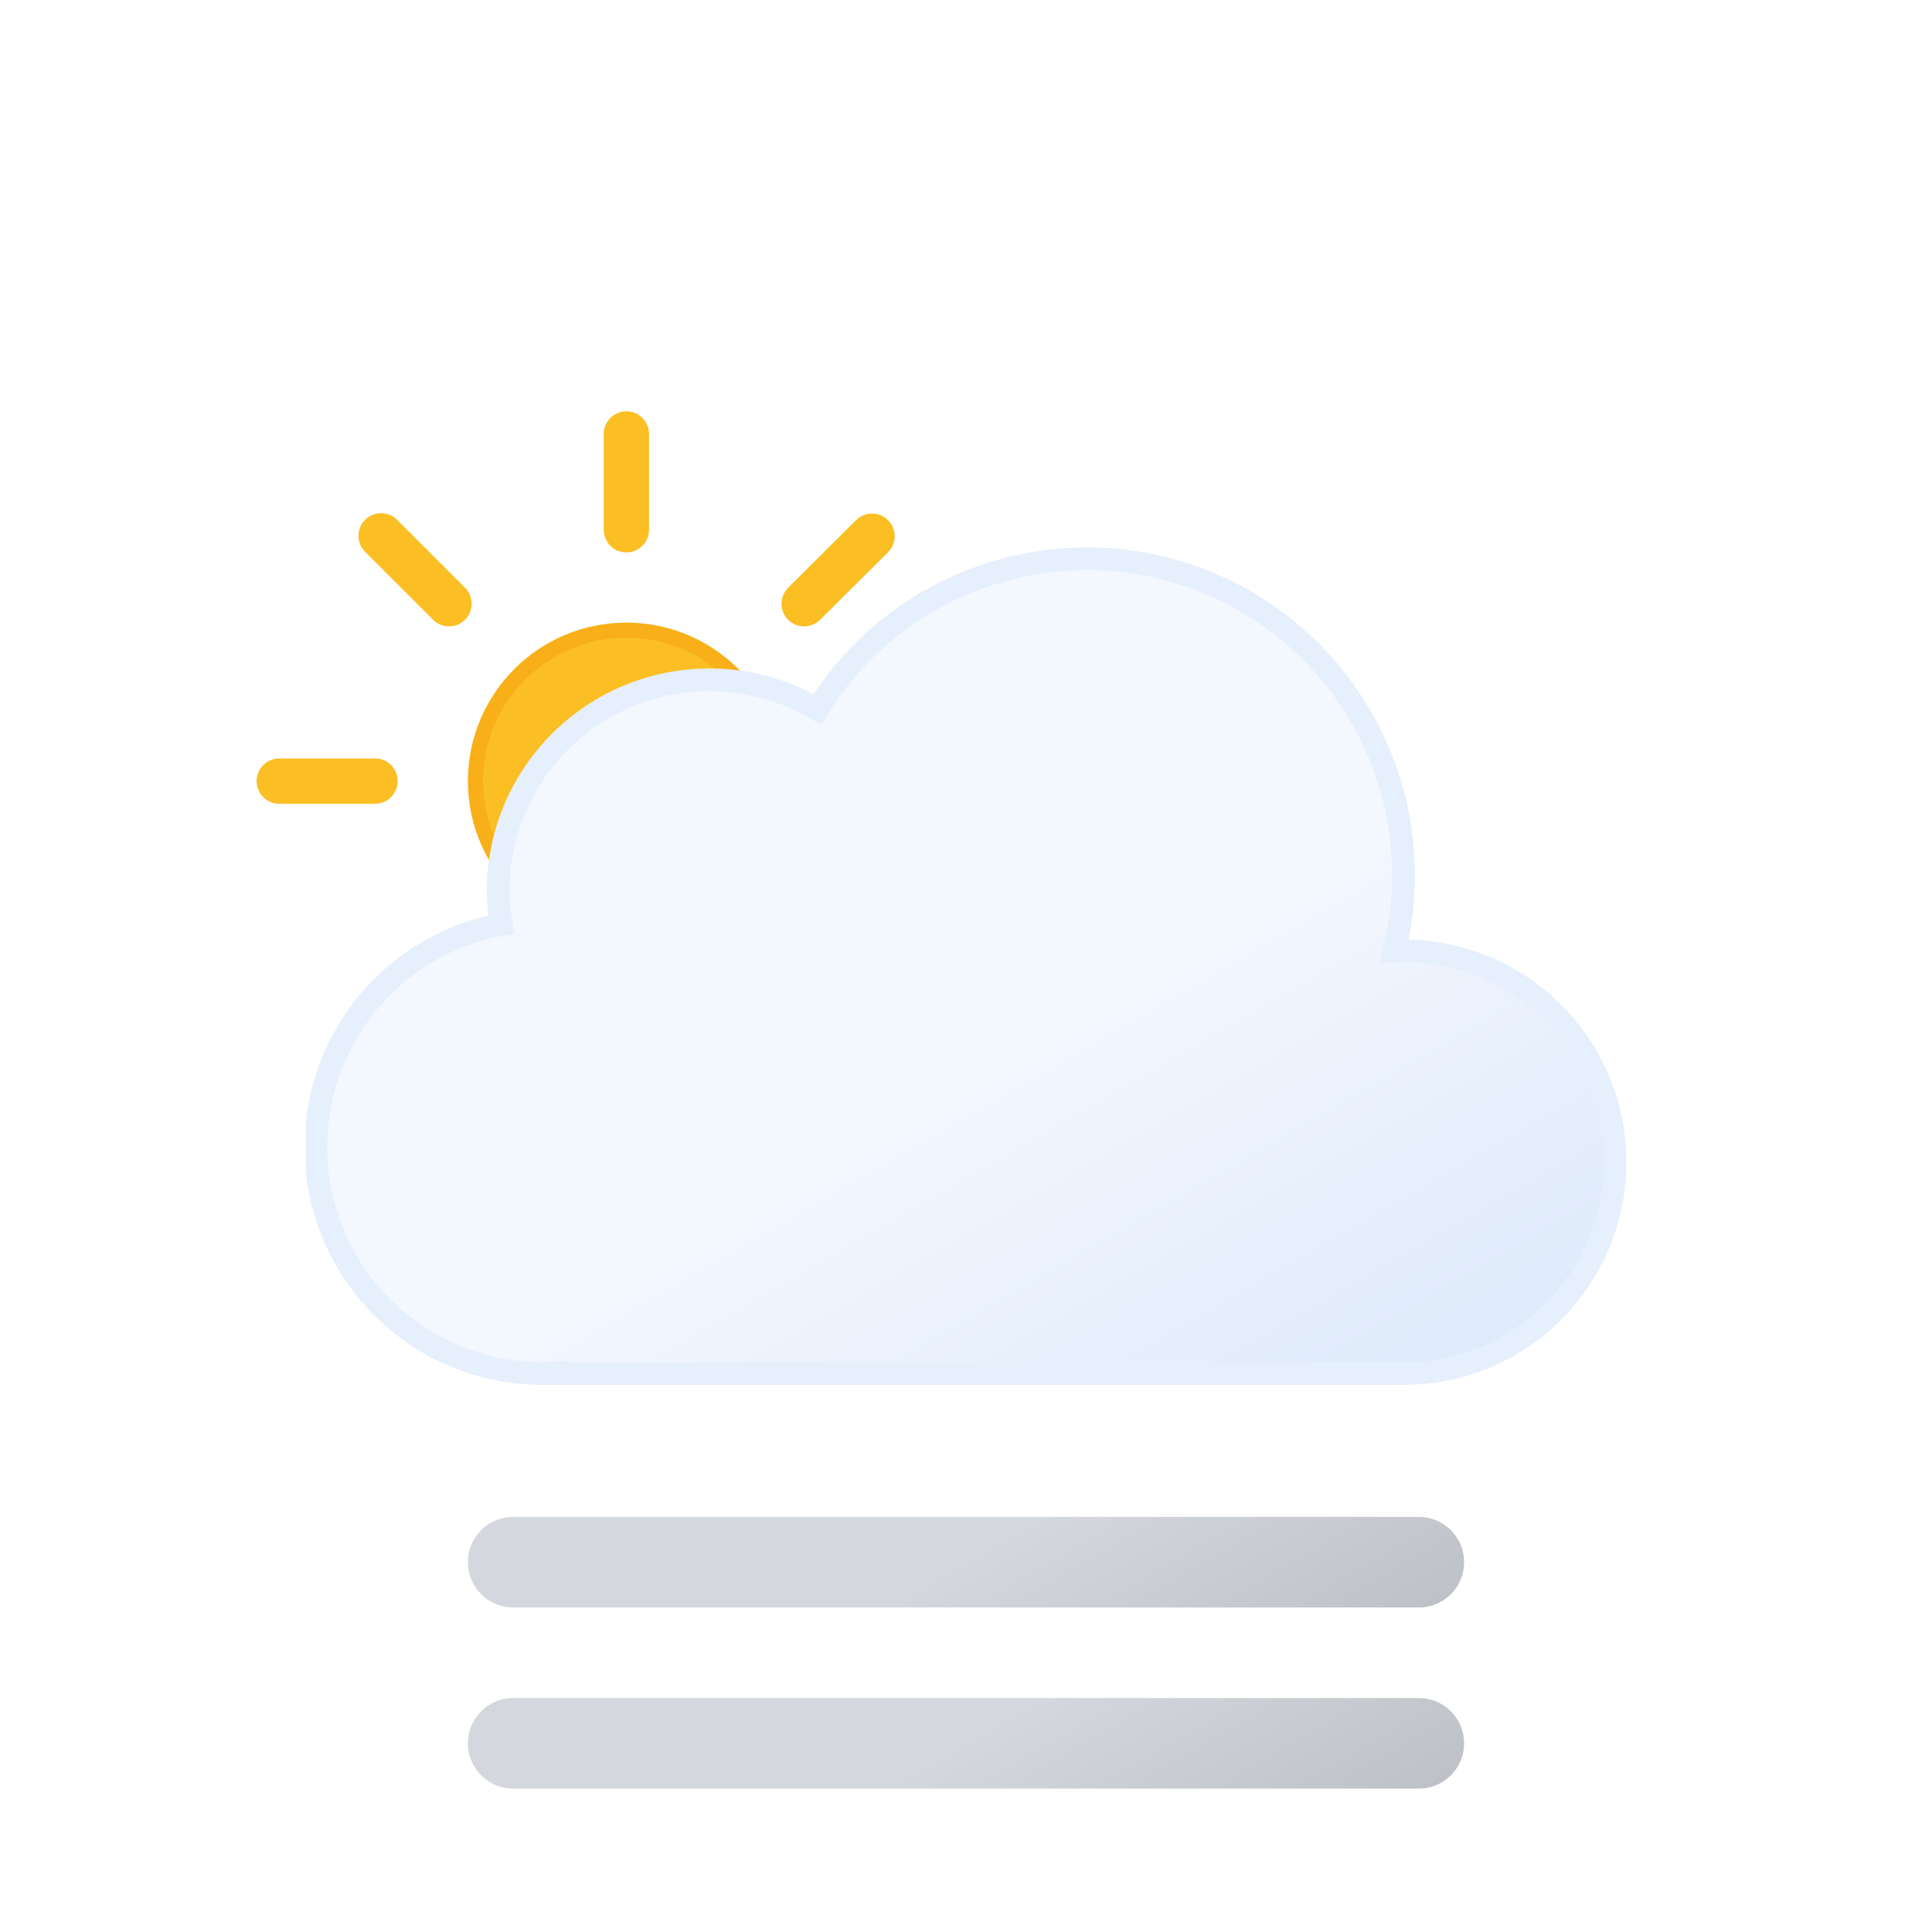
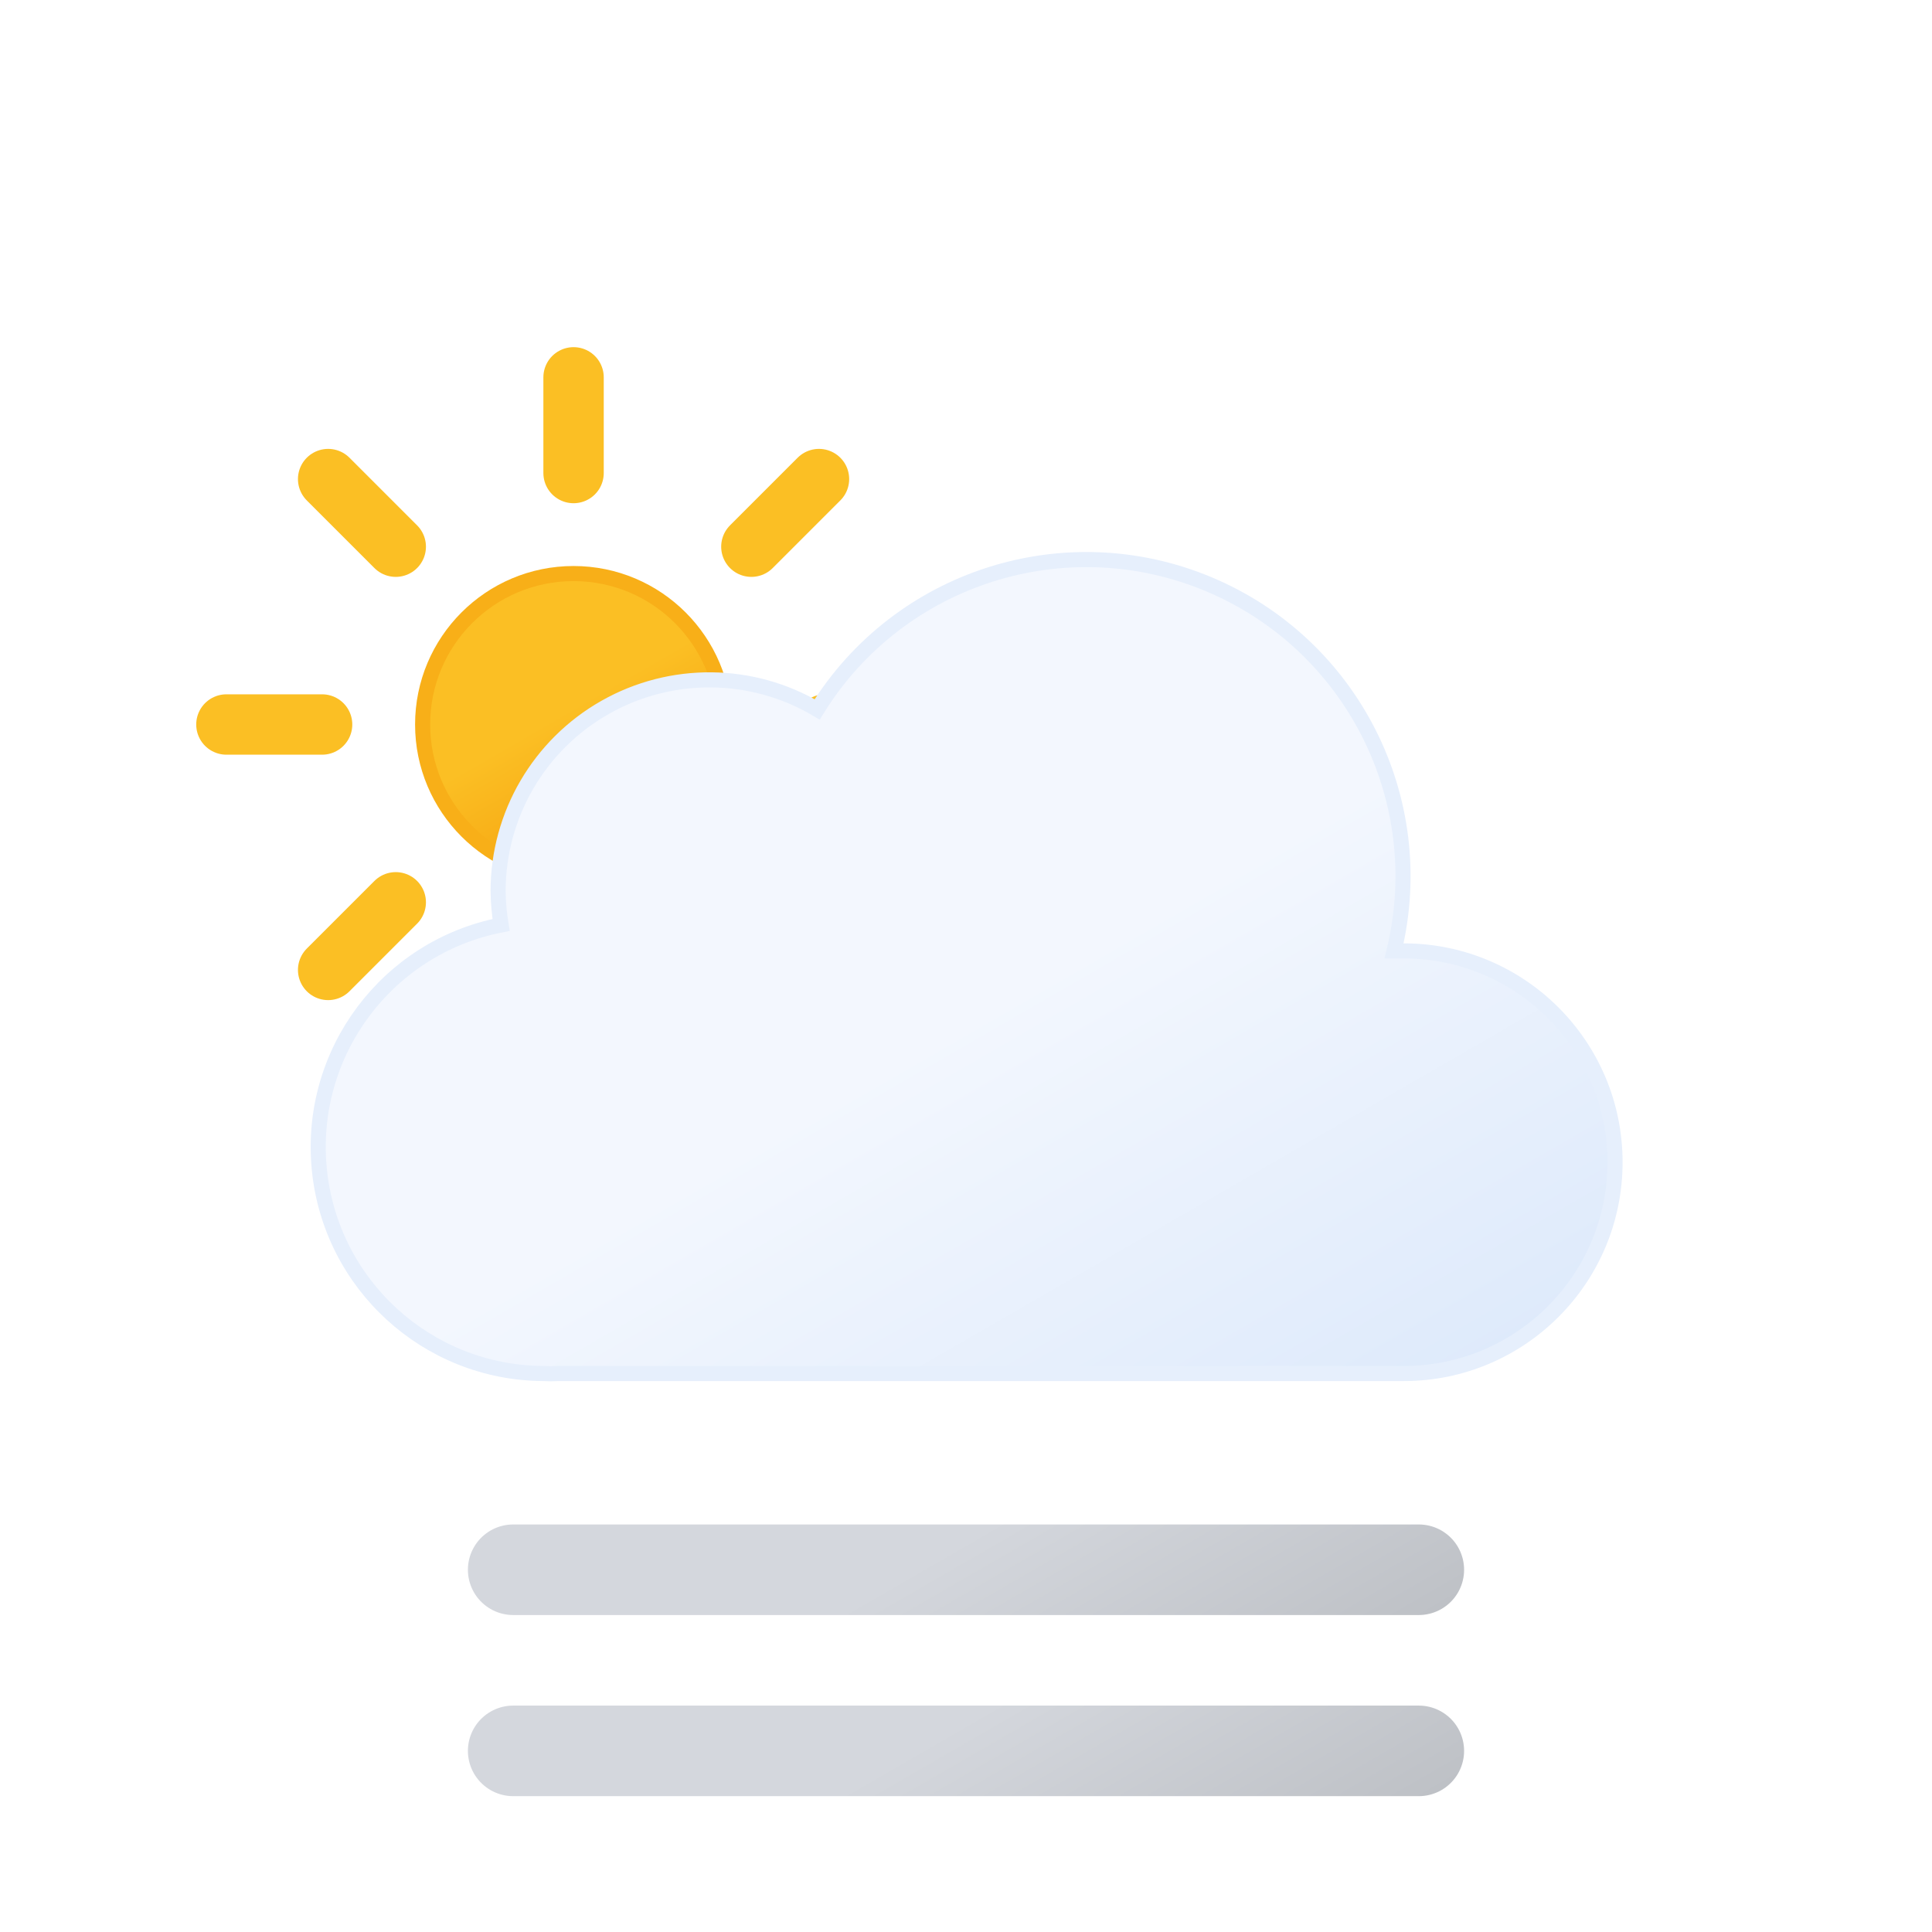
- <svg xmlns="http://www.w3.org/2000/svg" xmlns:xlink="http://www.w3.org/1999/xlink" viewBox="0 0 512 512">
+ <svg xmlns="http://www.w3.org/2000/svg" xmlns:xlink="http://www.w3.org/1999/xlink" viewBox="0 0 64 64">
  <defs>
-     <linearGradient id="a" x1="99.5" x2="232.6" y1="30.7" y2="261.4" gradientUnits="userSpaceOnUse">
+     <linearGradient id="b" x1="16.5" x2="21.5" y1="19.67" y2="28.33" gradientUnits="userSpaceOnUse">
+       <stop offset="0" stop-color="#fbbf24" />
+       <stop offset=".45" stop-color="#fbbf24" />
+       <stop offset="1" stop-color="#f59e0b" />
+     </linearGradient>
+     <linearGradient id="c" x1="22.56" x2="39.2" y1="21.96" y2="50.8" gradientUnits="userSpaceOnUse">
      <stop offset="0" stop-color="#f3f7fe" />
-       <stop offset=".5" stop-color="#f3f7fe" />
+       <stop offset=".45" stop-color="#f3f7fe" />
      <stop offset="1" stop-color="#deeafb" />
    </linearGradient>
-     <linearGradient id="b" x1="96" x2="168" y1="-2.4" y2="122.3" gradientUnits="userSpaceOnUse">
+     <linearGradient id="a" x1="27.5" x2="36.5" y1="50.21" y2="65.79" gradientUnits="userSpaceOnUse">
      <stop offset="0" stop-color="#d4d7dd" />
-       <stop offset=".5" stop-color="#d4d7dd" />
+       <stop offset=".45" stop-color="#d4d7dd" />
      <stop offset="1" stop-color="#bec1c6" />
    </linearGradient>
-     <linearGradient xlink:href="#b" id="c" x2="168" y1="-50.4" y2="74.3" />
-     <linearGradient id="d" x1="78" x2="118" y1="63.4" y2="132.7" gradientUnits="userSpaceOnUse">
-       <stop offset="0" stop-color="#fbbf24" />
-       <stop offset=".5" stop-color="#fbbf24" />
-       <stop offset="1" stop-color="#f59e0b" />
-     </linearGradient>
-     <symbol id="f" viewBox="0 0 196 196">
-       <circle cx="98" cy="98" r="40" fill="url(#d)" stroke="#f8af18" stroke-miterlimit="10" stroke-width="4" />
-       <path fill="none" stroke="#fbbf24" stroke-linecap="round" stroke-miterlimit="10" stroke-width="12" d="M98 31.4V6m0 184v-25.4M145.1 51l18-17.9M33 163l18-17.9M51 51 33 33m130.1 130.1-18-18M6 98h25.4M190 98h-25.4" />
-     </symbol>
-     <symbol id="g" viewBox="0 0 350 222">
-       <path fill="url(#a)" stroke="#e6effc" stroke-miterlimit="10" stroke-width="6" d="m291 107-2.5.1A83.9 83.9 0 00135.6 43 56 56 0 0051 91a56.6 56.6 0 00.8 9A60 60 0 0063 219l4-.2v.2h224a56 56 0 000-112Z" />
-     </symbol>
-     <symbol id="e" viewBox="0 0 363 258">
-       <use xlink:href="#f" width="196" height="196" />
-       <use xlink:href="#g" width="350" height="222" transform="translate(13 36)" />
-     </symbol>
-     <symbol id="h" viewBox="0 0 264 72">
-       <path fill="none" stroke="url(#b)" stroke-linecap="round" stroke-miterlimit="10" stroke-width="24" d="M12 60h240" />
-       <path fill="none" stroke="url(#c)" stroke-linecap="round" stroke-miterlimit="10" stroke-width="24" d="M12 12h240" />
-     </symbol>
+     <linearGradient id="d" y1="44.21" y2="59.79" xlink:href="#a" />
  </defs>
-   <use xlink:href="#e" width="363" height="258" transform="translate(68 109)" />
-   <use xlink:href="#h" width="264" height="72" transform="translate(124 402)" />
+   <circle cx="19" cy="24" r="5" fill="url(#b)" stroke="#f8af18" stroke-miterlimit="10" stroke-width=".5" />
+   <path fill="none" stroke="#fbbf24" stroke-linecap="round" stroke-miterlimit="10" stroke-width="2" d="M19 15.67V12.5m0 23v-3.17m5.89-14.22l2.24-2.24M10.87 32.13l2.24-2.24m0-11.78l-2.24-2.24m16.26 16.26l-2.24-2.24M7.5 24h3.17m19.83 0h-3.17">
+     <animateTransform attributeName="transform" dur="45s" repeatCount="indefinite" type="rotate" values="0 19 24; 360 19 24" />
+   </path>
+   <path fill="url(#c)" stroke="#e6effc" stroke-miterlimit="10" stroke-width=".5" d="M46.5 31.5h-.32a10.49 10.49 0 00-19.11-8 7 7 0 00-10.57 6 7.21 7.21 0 00.1 1.14A7.5 7.5 0 0018 45.5a4.19 4.19 0 00.5 0v0h28a7 7 0 000-14z" />
+   <path fill="none" stroke="url(#a)" stroke-linecap="round" stroke-miterlimit="10" stroke-width="3" d="M17 58h30">
+     <animateTransform attributeName="transform" begin="0s" dur="5s" repeatCount="indefinite" type="translate" values="-4 0; 4 0; -4 0" />
+   </path>
+   <path fill="none" stroke="url(#d)" stroke-linecap="round" stroke-miterlimit="10" stroke-width="3" d="M17 52h30">
+     <animateTransform attributeName="transform" begin="-4s" dur="5s" repeatCount="indefinite" type="translate" values="-4 0; 4 0; -4 0" />
+   </path>
</svg>
